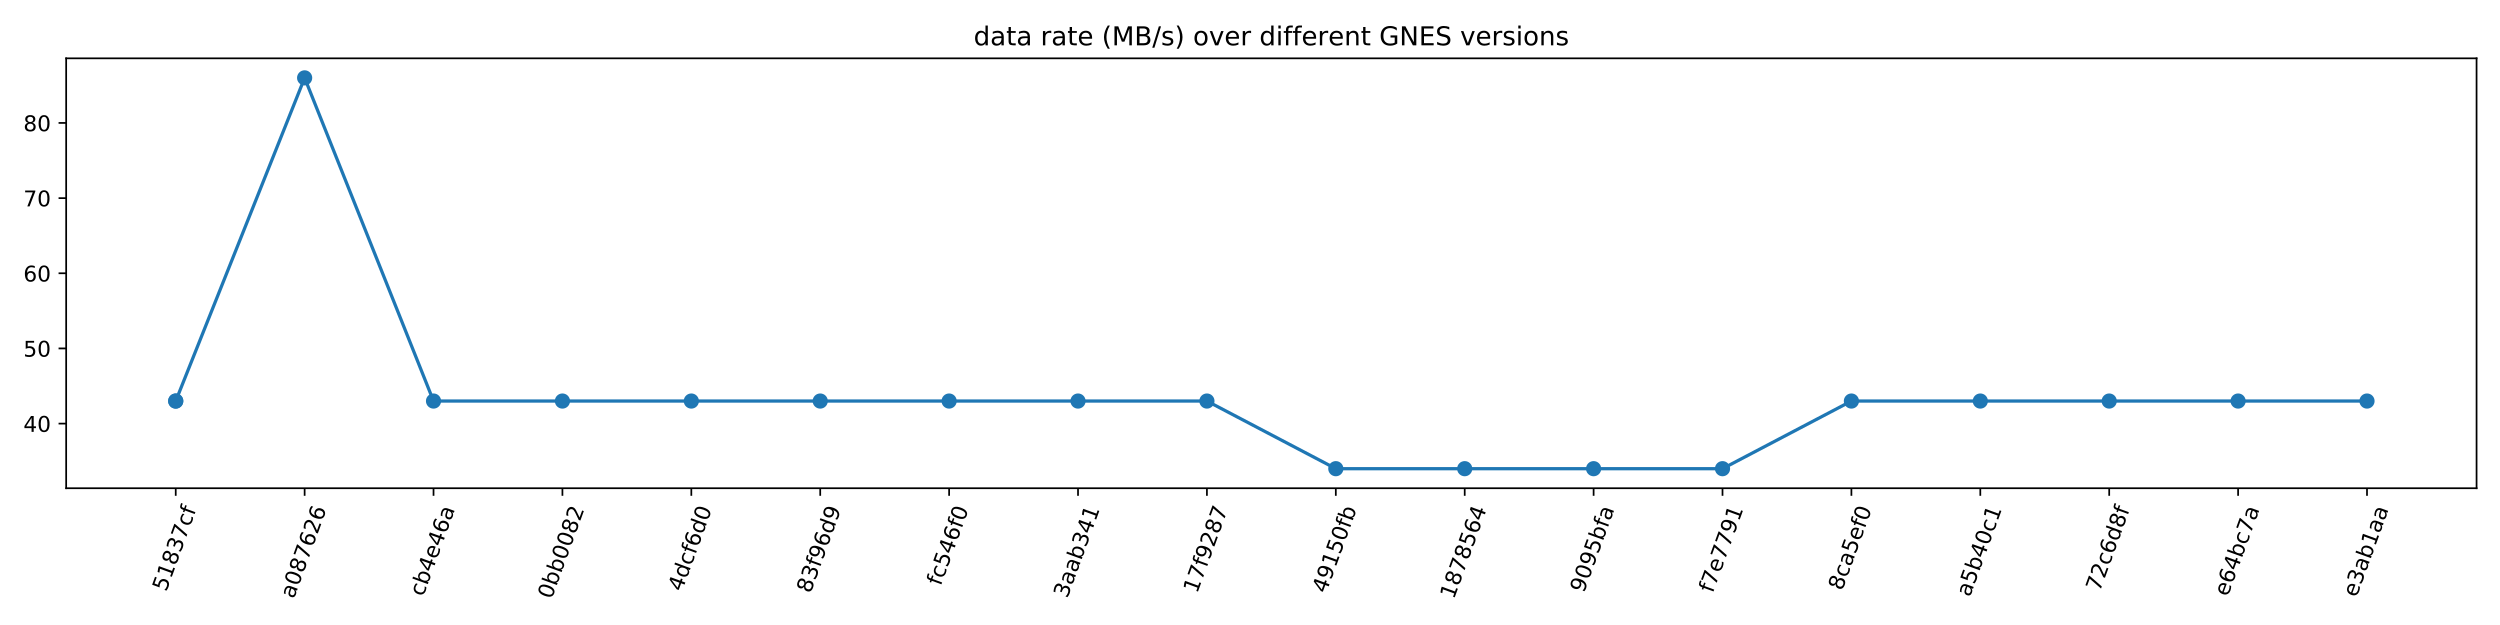
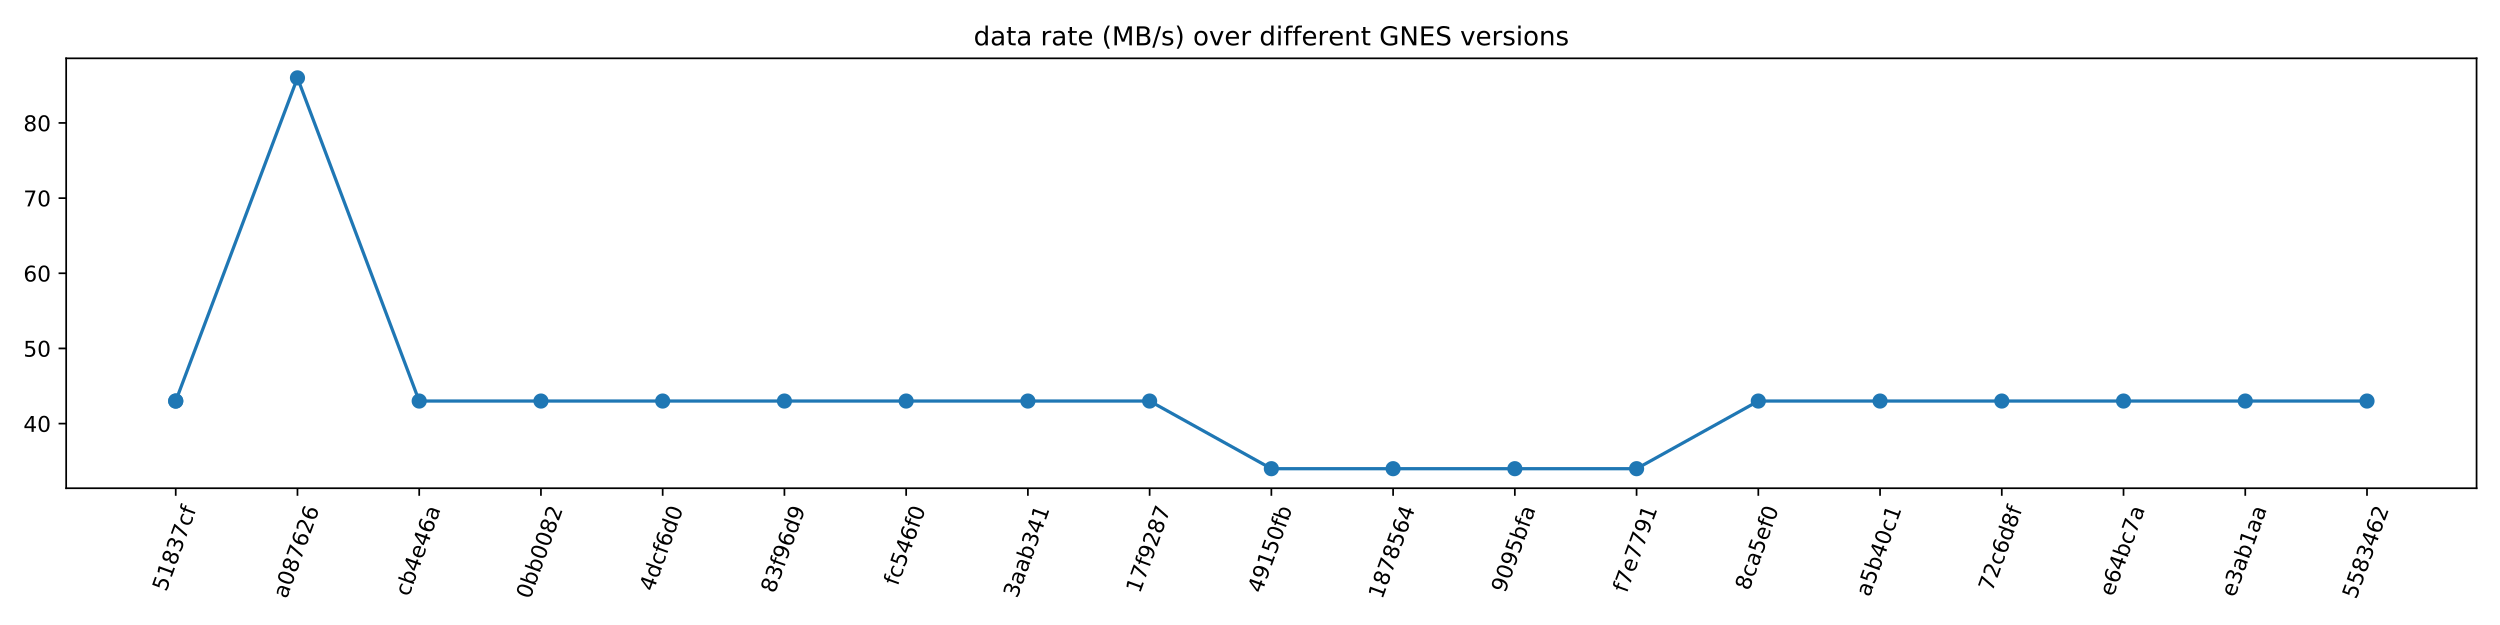
<svg xmlns="http://www.w3.org/2000/svg" xmlns:xlink="http://www.w3.org/1999/xlink" height="288pt" version="1.1" viewBox="0 0 1152 288" width="1152pt">
  <defs>
    <style type="text/css">
*{stroke-linecap:butt;stroke-linejoin:round;}
  </style>
  </defs>
  <g id="figure_1">
    <g id="patch_1">
      <path d="M 0 288  L 1152 288  L 1152 0  L 0 0  z " style="fill:#ffffff;" />
    </g>
    <g id="axes_1">
      <g id="patch_2">
        <path d="M 30.49 224.974  L 1141.2 224.974  L 1141.2 26.88  L 30.49 26.88  z " style="fill:#ffffff;" />
      </g>
      <g id="matplotlib.axis_1">
        <g id="xtick_1">
          <g id="line2d_1">
            <defs>
-               <path d="M 0 0  L 0 3.5  " id="mdfa5bf1372" style="stroke:#000000;stroke-width:0.8;" />
-             </defs>
-             <g>
-               <use style="stroke:#000000;stroke-width:0.8;" x="80.977" xlink:href="#mdfa5bf1372" y="224.974" />
+               <path d="M 0 0  L 0 3.5  " id="m3e17098c31" style="stroke:#000000;stroke-width:0.8;" />
+             </defs>
+             <g>
+               <use style="stroke:#000000;stroke-width:0.8;" x="80.977" xlink:href="#m3e17098c31" y="224.974" />
            </g>
          </g>
          <g id="text_1">
            <defs>
              <path d="M 10.797 72.906  L 49.516 72.906  L 49.516 64.594  L 19.828 64.594  L 19.828 46.734  Q 21.969 47.469 24.109 47.828  Q 26.266 48.188 28.422 48.188  Q 40.625 48.188 47.75 41.5  Q 54.891 34.812 54.891 23.391  Q 54.891 11.625 47.562 5.094  Q 40.234 -1.422 26.906 -1.422  Q 22.312 -1.422 17.547 -0.641  Q 12.797 0.141 7.719 1.703  L 7.719 11.625  Q 12.109 9.234 16.797 8.062  Q 21.484 6.891 26.703 6.891  Q 35.156 6.891 40.078 11.328  Q 45.016 15.766 45.016 23.391  Q 45.016 31 40.078 35.438  Q 35.156 39.891 26.703 39.891  Q 22.75 39.891 18.812 39.016  Q 14.891 38.141 10.797 36.281  z " id="DejaVuSans-53" />
              <path d="M 12.406 8.297  L 28.516 8.297  L 28.516 63.922  L 10.984 60.406  L 10.984 69.391  L 28.422 72.906  L 38.281 72.906  L 38.281 8.297  L 54.391 8.297  L 54.391 0  L 12.406 0  z " id="DejaVuSans-49" />
              <path d="M 31.781 34.625  Q 24.75 34.625 20.719 30.859  Q 16.703 27.094 16.703 20.516  Q 16.703 13.922 20.719 10.156  Q 24.75 6.391 31.781 6.391  Q 38.812 6.391 42.859 10.172  Q 46.922 13.969 46.922 20.516  Q 46.922 27.094 42.891 30.859  Q 38.875 34.625 31.781 34.625  z M 21.922 38.812  Q 15.578 40.375 12.031 44.719  Q 8.5 49.078 8.5 55.328  Q 8.5 64.062 14.719 69.141  Q 20.953 74.219 31.781 74.219  Q 42.672 74.219 48.875 69.141  Q 55.078 64.062 55.078 55.328  Q 55.078 49.078 51.531 44.719  Q 48 40.375 41.703 38.812  Q 48.828 37.156 52.797 32.312  Q 56.781 27.484 56.781 20.516  Q 56.781 9.906 50.312 4.234  Q 43.844 -1.422 31.781 -1.422  Q 19.734 -1.422 13.25 4.234  Q 6.781 9.906 6.781 20.516  Q 6.781 27.484 10.781 32.312  Q 14.797 37.156 21.922 38.812  z M 18.312 54.391  Q 18.312 48.734 21.844 45.562  Q 25.391 42.391 31.781 42.391  Q 38.141 42.391 41.719 45.562  Q 45.312 48.734 45.312 54.391  Q 45.312 60.062 41.719 63.234  Q 38.141 66.406 31.781 66.406  Q 25.391 66.406 21.844 63.234  Q 18.312 60.062 18.312 54.391  z " id="DejaVuSans-56" />
              <path d="M 40.578 39.312  Q 47.656 37.797 51.625 33  Q 55.609 28.219 55.609 21.188  Q 55.609 10.406 48.188 4.484  Q 40.766 -1.422 27.094 -1.422  Q 22.516 -1.422 17.656 -0.516  Q 12.797 0.391 7.625 2.203  L 7.625 11.719  Q 11.719 9.328 16.594 8.109  Q 21.484 6.891 26.812 6.891  Q 36.078 6.891 40.938 10.547  Q 45.797 14.203 45.797 21.188  Q 45.797 27.641 41.281 31.266  Q 36.766 34.906 28.719 34.906  L 20.219 34.906  L 20.219 43.016  L 29.109 43.016  Q 36.375 43.016 40.234 45.922  Q 44.094 48.828 44.094 54.297  Q 44.094 59.906 40.109 62.906  Q 36.141 65.922 28.719 65.922  Q 24.656 65.922 20.016 65.031  Q 15.375 64.156 9.812 62.312  L 9.812 71.094  Q 15.438 72.656 20.344 73.438  Q 25.25 74.219 29.594 74.219  Q 40.828 74.219 47.359 69.109  Q 53.906 64.016 53.906 55.328  Q 53.906 49.266 50.438 45.094  Q 46.969 40.922 40.578 39.312  z " id="DejaVuSans-51" />
              <path d="M 8.203 72.906  L 55.078 72.906  L 55.078 68.703  L 28.609 0  L 18.312 0  L 43.219 64.594  L 8.203 64.594  z " id="DejaVuSans-55" />
              <path d="M 48.781 52.594  L 48.781 44.188  Q 44.969 46.297 41.141 47.344  Q 37.312 48.391 33.406 48.391  Q 24.656 48.391 19.812 42.844  Q 14.984 37.312 14.984 27.297  Q 14.984 17.281 19.812 11.734  Q 24.656 6.203 33.406 6.203  Q 37.312 6.203 41.141 7.25  Q 44.969 8.297 48.781 10.406  L 48.781 2.094  Q 45.016 0.344 40.984 -0.531  Q 36.969 -1.422 32.422 -1.422  Q 20.062 -1.422 12.781 6.344  Q 5.516 14.109 5.516 27.297  Q 5.516 40.672 12.859 48.328  Q 20.219 56 33.016 56  Q 37.156 56 41.109 55.141  Q 45.062 54.297 48.781 52.594  z " id="DejaVuSans-99" />
              <path d="M 37.109 75.984  L 37.109 68.5  L 28.516 68.5  Q 23.688 68.5 21.797 66.547  Q 19.922 64.594 19.922 59.516  L 19.922 54.688  L 34.719 54.688  L 34.719 47.703  L 19.922 47.703  L 19.922 0  L 10.891 0  L 10.891 47.703  L 2.297 47.703  L 2.297 54.688  L 10.891 54.688  L 10.891 58.5  Q 10.891 67.625 15.141 71.797  Q 19.391 75.984 28.609 75.984  z " id="DejaVuSans-102" />
            </defs>
            <g transform="translate(76.58723 272.9413)rotate(-70)scale(0.1 -0.1)">
              <use xlink:href="#DejaVuSans-53" />
              <use x="63.623" xlink:href="#DejaVuSans-49" />
              <use x="127.246" xlink:href="#DejaVuSans-56" />
              <use x="190.869" xlink:href="#DejaVuSans-51" />
              <use x="254.492" xlink:href="#DejaVuSans-55" />
              <use x="318.115" xlink:href="#DejaVuSans-99" />
              <use x="373.096" xlink:href="#DejaVuSans-102" />
            </g>
          </g>
        </g>
        <g id="xtick_2">
          <g id="line2d_2">
            <g>
-               <use style="stroke:#000000;stroke-width:0.8;" x="140.373" xlink:href="#mdfa5bf1372" y="224.974" />
+               <use style="stroke:#000000;stroke-width:0.8;" x="137.073" xlink:href="#m3e17098c31" y="224.974" />
            </g>
          </g>
          <g id="text_2">
            <defs>
              <path d="M 34.281 27.484  Q 23.391 27.484 19.188 25  Q 14.984 22.516 14.984 16.5  Q 14.984 11.719 18.141 8.906  Q 21.297 6.109 26.703 6.109  Q 34.188 6.109 38.703 11.406  Q 43.219 16.703 43.219 25.484  L 43.219 27.484  z M 52.203 31.203  L 52.203 0  L 43.219 0  L 43.219 8.297  Q 40.141 3.328 35.547 0.953  Q 30.953 -1.422 24.312 -1.422  Q 15.922 -1.422 10.953 3.297  Q 6 8.016 6 15.922  Q 6 25.141 12.172 29.828  Q 18.359 34.516 30.609 34.516  L 43.219 34.516  L 43.219 35.406  Q 43.219 41.609 39.141 45  Q 35.062 48.391 27.688 48.391  Q 23 48.391 18.547 47.266  Q 14.109 46.141 10.016 43.891  L 10.016 52.203  Q 14.938 54.109 19.578 55.047  Q 24.219 56 28.609 56  Q 40.484 56 46.344 49.844  Q 52.203 43.703 52.203 31.203  z " id="DejaVuSans-97" />
              <path d="M 31.781 66.406  Q 24.172 66.406 20.328 58.906  Q 16.5 51.422 16.5 36.375  Q 16.5 21.391 20.328 13.891  Q 24.172 6.391 31.781 6.391  Q 39.453 6.391 43.281 13.891  Q 47.125 21.391 47.125 36.375  Q 47.125 51.422 43.281 58.906  Q 39.453 66.406 31.781 66.406  z M 31.781 74.219  Q 44.047 74.219 50.516 64.516  Q 56.984 54.828 56.984 36.375  Q 56.984 17.969 50.516 8.266  Q 44.047 -1.422 31.781 -1.422  Q 19.531 -1.422 13.062 8.266  Q 6.594 17.969 6.594 36.375  Q 6.594 54.828 13.062 64.516  Q 19.531 74.219 31.781 74.219  z " id="DejaVuSans-48" />
              <path d="M 33.016 40.375  Q 26.375 40.375 22.484 35.828  Q 18.609 31.297 18.609 23.391  Q 18.609 15.531 22.484 10.953  Q 26.375 6.391 33.016 6.391  Q 39.656 6.391 43.531 10.953  Q 47.406 15.531 47.406 23.391  Q 47.406 31.297 43.531 35.828  Q 39.656 40.375 33.016 40.375  z M 52.594 71.297  L 52.594 62.312  Q 48.875 64.062 45.094 64.984  Q 41.312 65.922 37.594 65.922  Q 27.828 65.922 22.672 59.328  Q 17.531 52.734 16.797 39.406  Q 19.672 43.656 24.016 45.922  Q 28.375 48.188 33.594 48.188  Q 44.578 48.188 50.953 41.516  Q 57.328 34.859 57.328 23.391  Q 57.328 12.156 50.688 5.359  Q 44.047 -1.422 33.016 -1.422  Q 20.359 -1.422 13.672 8.266  Q 6.984 17.969 6.984 36.375  Q 6.984 53.656 15.188 63.938  Q 23.391 74.219 37.203 74.219  Q 40.922 74.219 44.703 73.484  Q 48.484 72.75 52.594 71.297  z " id="DejaVuSans-54" />
              <path d="M 19.188 8.297  L 53.609 8.297  L 53.609 0  L 7.328 0  L 7.328 8.297  Q 12.938 14.109 22.625 23.891  Q 32.328 33.688 34.812 36.531  Q 39.547 41.844 41.422 45.531  Q 43.312 49.219 43.312 52.781  Q 43.312 58.594 39.234 62.25  Q 35.156 65.922 28.609 65.922  Q 23.969 65.922 18.812 64.312  Q 13.672 62.703 7.812 59.422  L 7.812 69.391  Q 13.766 71.781 18.938 73  Q 24.125 74.219 28.422 74.219  Q 39.75 74.219 46.484 68.547  Q 53.219 62.891 53.219 53.422  Q 53.219 48.922 51.531 44.891  Q 49.859 40.875 45.406 35.406  Q 44.188 33.984 37.641 27.219  Q 31.109 20.453 19.188 8.297  z " id="DejaVuSans-50" />
            </defs>
-             <g transform="translate(135.3898 276.2038)rotate(-70)scale(0.1 -0.1)">
+             <g transform="translate(132.09 276.2038)rotate(-70)scale(0.1 -0.1)">
              <use xlink:href="#DejaVuSans-97" />
              <use x="61.279" xlink:href="#DejaVuSans-48" />
              <use x="124.902" xlink:href="#DejaVuSans-56" />
              <use x="188.525" xlink:href="#DejaVuSans-55" />
              <use x="252.148" xlink:href="#DejaVuSans-54" />
              <use x="315.771" xlink:href="#DejaVuSans-50" />
              <use x="379.395" xlink:href="#DejaVuSans-54" />
            </g>
          </g>
        </g>
        <g id="xtick_3">
          <g id="line2d_3">
            <g>
-               <use style="stroke:#000000;stroke-width:0.8;" x="199.769" xlink:href="#mdfa5bf1372" y="224.974" />
+               <use style="stroke:#000000;stroke-width:0.8;" x="193.17" xlink:href="#m3e17098c31" y="224.974" />
            </g>
          </g>
          <g id="text_3">
            <defs>
              <path d="M 48.688 27.297  Q 48.688 37.203 44.609 42.844  Q 40.531 48.484 33.406 48.484  Q 26.266 48.484 22.188 42.844  Q 18.109 37.203 18.109 27.297  Q 18.109 17.391 22.188 11.75  Q 26.266 6.109 33.406 6.109  Q 40.531 6.109 44.609 11.75  Q 48.688 17.391 48.688 27.297  z M 18.109 46.391  Q 20.953 51.266 25.266 53.625  Q 29.594 56 35.594 56  Q 45.562 56 51.781 48.094  Q 58.016 40.188 58.016 27.297  Q 58.016 14.406 51.781 6.484  Q 45.562 -1.422 35.594 -1.422  Q 29.594 -1.422 25.266 0.953  Q 20.953 3.328 18.109 8.203  L 18.109 0  L 9.078 0  L 9.078 75.984  L 18.109 75.984  z " id="DejaVuSans-98" />
              <path d="M 37.797 64.312  L 12.891 25.391  L 37.797 25.391  z M 35.203 72.906  L 47.609 72.906  L 47.609 25.391  L 58.016 25.391  L 58.016 17.188  L 47.609 17.188  L 47.609 0  L 37.797 0  L 37.797 17.188  L 4.891 17.188  L 4.891 26.703  z " id="DejaVuSans-52" />
              <path d="M 56.203 29.594  L 56.203 25.203  L 14.891 25.203  Q 15.484 15.922 20.484 11.062  Q 25.484 6.203 34.422 6.203  Q 39.594 6.203 44.453 7.469  Q 49.312 8.734 54.109 11.281  L 54.109 2.781  Q 49.266 0.734 44.188 -0.344  Q 39.109 -1.422 33.891 -1.422  Q 20.797 -1.422 13.156 6.188  Q 5.516 13.812 5.516 26.812  Q 5.516 40.234 12.766 48.109  Q 20.016 56 32.328 56  Q 43.359 56 49.781 48.891  Q 56.203 41.797 56.203 29.594  z M 47.219 32.234  Q 47.125 39.594 43.094 43.984  Q 39.062 48.391 32.422 48.391  Q 24.906 48.391 20.391 44.141  Q 15.875 39.891 15.188 32.172  z " id="DejaVuSans-101" />
            </defs>
-             <g transform="translate(194.972 275.1819)rotate(-70)scale(0.1 -0.1)">
+             <g transform="translate(188.3724 275.1819)rotate(-70)scale(0.1 -0.1)">
              <use xlink:href="#DejaVuSans-99" />
              <use x="54.98" xlink:href="#DejaVuSans-98" />
              <use x="118.457" xlink:href="#DejaVuSans-52" />
              <use x="182.08" xlink:href="#DejaVuSans-101" />
              <use x="243.604" xlink:href="#DejaVuSans-52" />
              <use x="307.227" xlink:href="#DejaVuSans-54" />
              <use x="370.85" xlink:href="#DejaVuSans-97" />
            </g>
          </g>
        </g>
        <g id="xtick_4">
          <g id="line2d_4">
            <g>
-               <use style="stroke:#000000;stroke-width:0.8;" x="259.166" xlink:href="#mdfa5bf1372" y="224.974" />
+               <use style="stroke:#000000;stroke-width:0.8;" x="249.266" xlink:href="#m3e17098c31" y="224.974" />
            </g>
          </g>
          <g id="text_4">
-             <g transform="translate(254.147 276.3977)rotate(-70)scale(0.1 -0.1)">
+             <g transform="translate(244.2476 276.3977)rotate(-70)scale(0.1 -0.1)">
              <use xlink:href="#DejaVuSans-48" />
              <use x="63.623" xlink:href="#DejaVuSans-98" />
              <use x="127.1" xlink:href="#DejaVuSans-98" />
              <use x="190.576" xlink:href="#DejaVuSans-48" />
              <use x="254.199" xlink:href="#DejaVuSans-48" />
              <use x="317.822" xlink:href="#DejaVuSans-56" />
              <use x="381.445" xlink:href="#DejaVuSans-50" />
            </g>
          </g>
        </g>
        <g id="xtick_5">
          <g id="line2d_5">
            <g>
-               <use style="stroke:#000000;stroke-width:0.8;" x="318.562" xlink:href="#mdfa5bf1372" y="224.974" />
+               <use style="stroke:#000000;stroke-width:0.8;" x="305.363" xlink:href="#m3e17098c31" y="224.974" />
            </g>
          </g>
          <g id="text_5">
            <defs>
              <path d="M 45.406 46.391  L 45.406 75.984  L 54.391 75.984  L 54.391 0  L 45.406 0  L 45.406 8.203  Q 42.578 3.328 38.25 0.953  Q 33.938 -1.422 27.875 -1.422  Q 17.969 -1.422 11.734 6.484  Q 5.516 14.406 5.516 27.297  Q 5.516 40.188 11.734 48.094  Q 17.969 56 27.875 56  Q 33.938 56 38.25 53.625  Q 42.578 51.266 45.406 46.391  z M 14.797 27.297  Q 14.797 17.391 18.875 11.75  Q 22.953 6.109 30.078 6.109  Q 37.203 6.109 41.297 11.75  Q 45.406 17.391 45.406 27.297  Q 45.406 37.203 41.297 42.844  Q 37.203 48.484 30.078 48.484  Q 22.953 48.484 18.875 42.844  Q 14.797 37.203 14.797 27.297  z " id="DejaVuSans-100" />
            </defs>
-             <g transform="translate(314.1771 272.9149)rotate(-70)scale(0.1 -0.1)">
+             <g transform="translate(300.9779 272.9149)rotate(-70)scale(0.1 -0.1)">
              <use xlink:href="#DejaVuSans-52" />
              <use x="63.623" xlink:href="#DejaVuSans-100" />
              <use x="127.1" xlink:href="#DejaVuSans-99" />
              <use x="182.08" xlink:href="#DejaVuSans-102" />
              <use x="217.285" xlink:href="#DejaVuSans-54" />
              <use x="280.908" xlink:href="#DejaVuSans-100" />
              <use x="344.385" xlink:href="#DejaVuSans-48" />
            </g>
          </g>
        </g>
        <g id="xtick_6">
          <g id="line2d_6">
            <g>
-               <use style="stroke:#000000;stroke-width:0.8;" x="377.958" xlink:href="#mdfa5bf1372" y="224.974" />
+               <use style="stroke:#000000;stroke-width:0.8;" x="361.459" xlink:href="#m3e17098c31" y="224.974" />
            </g>
          </g>
          <g id="text_6">
            <defs>
              <path d="M 10.984 1.516  L 10.984 10.5  Q 14.703 8.734 18.5 7.812  Q 22.312 6.891 25.984 6.891  Q 35.75 6.891 40.891 13.453  Q 46.047 20.016 46.781 33.406  Q 43.953 29.203 39.594 26.953  Q 35.25 24.703 29.984 24.703  Q 19.047 24.703 12.672 31.312  Q 6.297 37.938 6.297 49.422  Q 6.297 60.641 12.938 67.422  Q 19.578 74.219 30.609 74.219  Q 43.266 74.219 49.922 64.516  Q 56.594 54.828 56.594 36.375  Q 56.594 19.141 48.406 8.859  Q 40.234 -1.422 26.422 -1.422  Q 22.703 -1.422 18.891 -0.688  Q 15.094 0.047 10.984 1.516  z M 30.609 32.422  Q 37.25 32.422 41.125 36.953  Q 45.016 41.5 45.016 49.422  Q 45.016 57.281 41.125 61.844  Q 37.25 66.406 30.609 66.406  Q 23.969 66.406 20.094 61.844  Q 16.219 57.281 16.219 49.422  Q 16.219 41.5 20.094 36.953  Q 23.969 32.422 30.609 32.422  z " id="DejaVuSans-57" />
            </defs>
-             <g transform="translate(373.4232 273.7401)rotate(-70)scale(0.1 -0.1)">
+             <g transform="translate(356.9242 273.7401)rotate(-70)scale(0.1 -0.1)">
              <use xlink:href="#DejaVuSans-56" />
              <use x="63.623" xlink:href="#DejaVuSans-51" />
              <use x="127.246" xlink:href="#DejaVuSans-102" />
              <use x="162.451" xlink:href="#DejaVuSans-57" />
              <use x="226.074" xlink:href="#DejaVuSans-54" />
              <use x="289.697" xlink:href="#DejaVuSans-100" />
              <use x="353.174" xlink:href="#DejaVuSans-57" />
            </g>
          </g>
        </g>
        <g id="xtick_7">
          <g id="line2d_7">
            <g>
-               <use style="stroke:#000000;stroke-width:0.8;" x="437.354" xlink:href="#mdfa5bf1372" y="224.974" />
+               <use style="stroke:#000000;stroke-width:0.8;" x="417.556" xlink:href="#m3e17098c31" y="224.974" />
            </g>
          </g>
          <g id="text_7">
-             <g transform="translate(433.4508 270.2706)rotate(-70)scale(0.1 -0.1)">
+             <g transform="translate(413.6521 270.2706)rotate(-70)scale(0.1 -0.1)">
              <use xlink:href="#DejaVuSans-102" />
              <use x="35.205" xlink:href="#DejaVuSans-99" />
              <use x="90.186" xlink:href="#DejaVuSans-53" />
              <use x="153.809" xlink:href="#DejaVuSans-52" />
              <use x="217.432" xlink:href="#DejaVuSans-54" />
              <use x="281.055" xlink:href="#DejaVuSans-102" />
              <use x="316.26" xlink:href="#DejaVuSans-48" />
            </g>
          </g>
        </g>
        <g id="xtick_8">
          <g id="line2d_8">
            <g>
-               <use style="stroke:#000000;stroke-width:0.8;" x="496.751" xlink:href="#mdfa5bf1372" y="224.974" />
+               <use style="stroke:#000000;stroke-width:0.8;" x="473.652" xlink:href="#m3e17098c31" y="224.974" />
            </g>
          </g>
          <g id="text_8">
-             <g transform="translate(491.8098 275.9704)rotate(-70)scale(0.1 -0.1)">
+             <g transform="translate(468.7112 275.9704)rotate(-70)scale(0.1 -0.1)">
              <use xlink:href="#DejaVuSans-51" />
              <use x="63.623" xlink:href="#DejaVuSans-97" />
              <use x="124.902" xlink:href="#DejaVuSans-97" />
              <use x="186.182" xlink:href="#DejaVuSans-98" />
              <use x="249.658" xlink:href="#DejaVuSans-51" />
              <use x="313.281" xlink:href="#DejaVuSans-52" />
              <use x="376.904" xlink:href="#DejaVuSans-49" />
            </g>
          </g>
        </g>
        <g id="xtick_9">
          <g id="line2d_9">
            <g>
-               <use style="stroke:#000000;stroke-width:0.8;" x="556.147" xlink:href="#mdfa5bf1372" y="224.974" />
+               <use style="stroke:#000000;stroke-width:0.8;" x="529.749" xlink:href="#m3e17098c31" y="224.974" />
            </g>
          </g>
          <g id="text_9">
-             <g transform="translate(551.6095 273.7533)rotate(-70)scale(0.1 -0.1)">
+             <g transform="translate(525.2112 273.7533)rotate(-70)scale(0.1 -0.1)">
              <use xlink:href="#DejaVuSans-49" />
              <use x="63.623" xlink:href="#DejaVuSans-55" />
              <use x="127.246" xlink:href="#DejaVuSans-102" />
              <use x="162.451" xlink:href="#DejaVuSans-57" />
              <use x="226.074" xlink:href="#DejaVuSans-50" />
              <use x="289.697" xlink:href="#DejaVuSans-56" />
              <use x="353.32" xlink:href="#DejaVuSans-55" />
            </g>
          </g>
        </g>
        <g id="xtick_10">
          <g id="line2d_10">
            <g>
-               <use style="stroke:#000000;stroke-width:0.8;" x="615.543" xlink:href="#mdfa5bf1372" y="224.974" />
+               <use style="stroke:#000000;stroke-width:0.8;" x="585.845" xlink:href="#m3e17098c31" y="224.974" />
            </g>
          </g>
          <g id="text_10">
-             <g transform="translate(611.0082 273.7401)rotate(-70)scale(0.1 -0.1)">
+             <g transform="translate(581.3101 273.7401)rotate(-70)scale(0.1 -0.1)">
              <use xlink:href="#DejaVuSans-52" />
              <use x="63.623" xlink:href="#DejaVuSans-57" />
              <use x="127.246" xlink:href="#DejaVuSans-49" />
              <use x="190.869" xlink:href="#DejaVuSans-53" />
              <use x="254.492" xlink:href="#DejaVuSans-48" />
              <use x="318.115" xlink:href="#DejaVuSans-102" />
              <use x="353.32" xlink:href="#DejaVuSans-98" />
            </g>
          </g>
        </g>
        <g id="xtick_11">
          <g id="line2d_11">
            <g>
-               <use style="stroke:#000000;stroke-width:0.8;" x="674.939" xlink:href="#mdfa5bf1372" y="224.974" />
+               <use style="stroke:#000000;stroke-width:0.8;" x="641.941" xlink:href="#m3e17098c31" y="224.974" />
            </g>
          </g>
          <g id="text_11">
-             <g transform="translate(669.916 276.4241)rotate(-70)scale(0.1 -0.1)">
+             <g transform="translate(636.9181 276.4241)rotate(-70)scale(0.1 -0.1)">
              <use xlink:href="#DejaVuSans-49" />
              <use x="63.623" xlink:href="#DejaVuSans-56" />
              <use x="127.246" xlink:href="#DejaVuSans-55" />
              <use x="190.869" xlink:href="#DejaVuSans-56" />
              <use x="254.492" xlink:href="#DejaVuSans-53" />
              <use x="318.115" xlink:href="#DejaVuSans-54" />
              <use x="381.738" xlink:href="#DejaVuSans-52" />
            </g>
          </g>
        </g>
        <g id="xtick_12">
          <g id="line2d_12">
            <g>
-               <use style="stroke:#000000;stroke-width:0.8;" x="734.336" xlink:href="#mdfa5bf1372" y="224.974" />
+               <use style="stroke:#000000;stroke-width:0.8;" x="698.038" xlink:href="#m3e17098c31" y="224.974" />
            </g>
          </g>
          <g id="text_12">
-             <g transform="translate(729.8408 273.5198)rotate(-70)scale(0.1 -0.1)">
+             <g transform="translate(693.5431 273.5198)rotate(-70)scale(0.1 -0.1)">
              <use xlink:href="#DejaVuSans-57" />
              <use x="63.623" xlink:href="#DejaVuSans-48" />
              <use x="127.246" xlink:href="#DejaVuSans-57" />
              <use x="190.869" xlink:href="#DejaVuSans-53" />
              <use x="254.492" xlink:href="#DejaVuSans-98" />
              <use x="317.969" xlink:href="#DejaVuSans-102" />
              <use x="353.174" xlink:href="#DejaVuSans-97" />
            </g>
          </g>
        </g>
        <g id="xtick_13">
          <g id="line2d_13">
            <g>
-               <use style="stroke:#000000;stroke-width:0.8;" x="793.732" xlink:href="#mdfa5bf1372" y="224.974" />
+               <use style="stroke:#000000;stroke-width:0.8;" x="754.134" xlink:href="#m3e17098c31" y="224.974" />
            </g>
          </g>
          <g id="text_13">
-             <g transform="translate(789.2304 273.5566)rotate(-70)scale(0.1 -0.1)">
+             <g transform="translate(749.6328 273.5566)rotate(-70)scale(0.1 -0.1)">
              <use xlink:href="#DejaVuSans-102" />
              <use x="35.205" xlink:href="#DejaVuSans-55" />
              <use x="98.828" xlink:href="#DejaVuSans-101" />
              <use x="160.352" xlink:href="#DejaVuSans-55" />
              <use x="223.975" xlink:href="#DejaVuSans-55" />
              <use x="287.598" xlink:href="#DejaVuSans-57" />
              <use x="351.221" xlink:href="#DejaVuSans-49" />
            </g>
          </g>
        </g>
        <g id="xtick_14">
          <g id="line2d_14">
            <g>
-               <use style="stroke:#000000;stroke-width:0.8;" x="853.128" xlink:href="#mdfa5bf1372" y="224.974" />
+               <use style="stroke:#000000;stroke-width:0.8;" x="810.231" xlink:href="#m3e17098c31" y="224.974" />
            </g>
          </g>
          <g id="text_14">
-             <g transform="translate(848.8144 272.5244)rotate(-70)scale(0.1 -0.1)">
+             <g transform="translate(805.9172 272.5244)rotate(-70)scale(0.1 -0.1)">
              <use xlink:href="#DejaVuSans-56" />
              <use x="63.623" xlink:href="#DejaVuSans-99" />
              <use x="118.604" xlink:href="#DejaVuSans-97" />
              <use x="179.883" xlink:href="#DejaVuSans-53" />
              <use x="243.506" xlink:href="#DejaVuSans-101" />
              <use x="305.029" xlink:href="#DejaVuSans-102" />
              <use x="340.234" xlink:href="#DejaVuSans-48" />
            </g>
          </g>
        </g>
        <g id="xtick_15">
          <g id="line2d_15">
            <g>
-               <use style="stroke:#000000;stroke-width:0.8;" x="912.524" xlink:href="#mdfa5bf1372" y="224.974" />
+               <use style="stroke:#000000;stroke-width:0.8;" x="866.327" xlink:href="#m3e17098c31" y="224.974" />
            </g>
          </g>
          <g id="text_15">
-             <g transform="translate(907.6913 275.3787)rotate(-70)scale(0.1 -0.1)">
+             <g transform="translate(861.4942 275.3787)rotate(-70)scale(0.1 -0.1)">
              <use xlink:href="#DejaVuSans-97" />
              <use x="61.279" xlink:href="#DejaVuSans-53" />
              <use x="124.902" xlink:href="#DejaVuSans-98" />
              <use x="188.379" xlink:href="#DejaVuSans-52" />
              <use x="252.002" xlink:href="#DejaVuSans-48" />
              <use x="315.625" xlink:href="#DejaVuSans-99" />
              <use x="370.605" xlink:href="#DejaVuSans-49" />
            </g>
          </g>
        </g>
        <g id="xtick_16">
          <g id="line2d_16">
            <g>
-               <use style="stroke:#000000;stroke-width:0.8;" x="971.921" xlink:href="#mdfa5bf1372" y="224.974" />
+               <use style="stroke:#000000;stroke-width:0.8;" x="922.424" xlink:href="#m3e17098c31" y="224.974" />
            </g>
          </g>
          <g id="text_16">
-             <g transform="translate(967.5335 272.9281)rotate(-70)scale(0.1 -0.1)">
+             <g transform="translate(918.0366 272.9281)rotate(-70)scale(0.1 -0.1)">
              <use xlink:href="#DejaVuSans-55" />
              <use x="63.623" xlink:href="#DejaVuSans-50" />
              <use x="127.246" xlink:href="#DejaVuSans-99" />
              <use x="182.227" xlink:href="#DejaVuSans-54" />
              <use x="245.85" xlink:href="#DejaVuSans-100" />
              <use x="309.326" xlink:href="#DejaVuSans-56" />
              <use x="372.949" xlink:href="#DejaVuSans-102" />
            </g>
          </g>
        </g>
        <g id="xtick_17">
          <g id="line2d_17">
            <g>
-               <use style="stroke:#000000;stroke-width:0.8;" x="1031.317" xlink:href="#mdfa5bf1372" y="224.974" />
+               <use style="stroke:#000000;stroke-width:0.8;" x="978.52" xlink:href="#m3e17098c31" y="224.974" />
            </g>
          </g>
          <g id="text_17">
-             <g transform="translate(1026.52 275.1819)rotate(-70)scale(0.1 -0.1)">
+             <g transform="translate(973.7229 275.1819)rotate(-70)scale(0.1 -0.1)">
              <use xlink:href="#DejaVuSans-101" />
              <use x="61.523" xlink:href="#DejaVuSans-54" />
              <use x="125.146" xlink:href="#DejaVuSans-52" />
              <use x="188.77" xlink:href="#DejaVuSans-98" />
              <use x="252.246" xlink:href="#DejaVuSans-99" />
              <use x="307.227" xlink:href="#DejaVuSans-55" />
              <use x="370.85" xlink:href="#DejaVuSans-97" />
            </g>
          </g>
        </g>
        <g id="xtick_18">
          <g id="line2d_18">
            <g>
-               <use style="stroke:#000000;stroke-width:0.8;" x="1090.713" xlink:href="#mdfa5bf1372" y="224.974" />
+               <use style="stroke:#000000;stroke-width:0.8;" x="1034.617" xlink:href="#m3e17098c31" y="224.974" />
            </g>
          </g>
          <g id="text_18">
-             <g transform="translate(1085.848 275.5534)rotate(-70)scale(0.1 -0.1)">
+             <g transform="translate(1029.752 275.5534)rotate(-70)scale(0.1 -0.1)">
              <use xlink:href="#DejaVuSans-101" />
              <use x="61.523" xlink:href="#DejaVuSans-51" />
              <use x="125.146" xlink:href="#DejaVuSans-97" />
              <use x="186.426" xlink:href="#DejaVuSans-98" />
              <use x="249.902" xlink:href="#DejaVuSans-49" />
              <use x="313.525" xlink:href="#DejaVuSans-97" />
              <use x="374.805" xlink:href="#DejaVuSans-97" />
            </g>
          </g>
        </g>
+         <g id="xtick_19">
+           <g id="line2d_19">
+             <g>
+               <use style="stroke:#000000;stroke-width:0.8;" x="1090.713" xlink:href="#m3e17098c31" y="224.974" />
+             </g>
+           </g>
+           <g id="text_19">
+             <g transform="translate(1085.69 276.4241)rotate(-70)scale(0.1 -0.1)">
+               <use xlink:href="#DejaVuSans-53" />
+               <use x="63.623" xlink:href="#DejaVuSans-53" />
+               <use x="127.246" xlink:href="#DejaVuSans-56" />
+               <use x="190.869" xlink:href="#DejaVuSans-51" />
+               <use x="254.492" xlink:href="#DejaVuSans-52" />
+               <use x="318.115" xlink:href="#DejaVuSans-54" />
+               <use x="381.738" xlink:href="#DejaVuSans-50" />
+             </g>
+           </g>
+         </g>
      </g>
      <g id="matplotlib.axis_2">
        <g id="ytick_1">
-           <g id="line2d_19">
-             <defs>
-               <path d="M 0 0  L -3.5 0  " id="m2817417802" style="stroke:#000000;stroke-width:0.8;" />
-             </defs>
-             <g>
-               <use style="stroke:#000000;stroke-width:0.8;" x="30.49" xlink:href="#m2817417802" y="195.19" />
-             </g>
-           </g>
-           <g id="text_19">
+           <g id="line2d_20">
+             <defs>
+               <path d="M 0 0  L -3.5 0  " id="m6d918d07f1" style="stroke:#000000;stroke-width:0.8;" />
+             </defs>
+             <g>
+               <use style="stroke:#000000;stroke-width:0.8;" x="30.49" xlink:href="#m6d918d07f1" y="195.19" />
+             </g>
+           </g>
+           <g id="text_20">
            <g transform="translate(10.765 198.9896)scale(0.1 -0.1)">
              <use xlink:href="#DejaVuSans-52" />
              <use x="63.623" xlink:href="#DejaVuSans-48" />
            </g>
          </g>
        </g>
        <g id="ytick_2">
-           <g id="line2d_20">
-             <g>
-               <use style="stroke:#000000;stroke-width:0.8;" x="30.49" xlink:href="#m2817417802" y="160.559" />
-             </g>
-           </g>
-           <g id="text_20">
+           <g id="line2d_21">
+             <g>
+               <use style="stroke:#000000;stroke-width:0.8;" x="30.49" xlink:href="#m6d918d07f1" y="160.559" />
+             </g>
+           </g>
+           <g id="text_21">
            <g transform="translate(10.765 164.3578)scale(0.1 -0.1)">
              <use xlink:href="#DejaVuSans-53" />
              <use x="63.623" xlink:href="#DejaVuSans-48" />
            </g>
          </g>
        </g>
        <g id="ytick_3">
-           <g id="line2d_21">
-             <g>
-               <use style="stroke:#000000;stroke-width:0.8;" x="30.49" xlink:href="#m2817417802" y="125.927" />
-             </g>
-           </g>
-           <g id="text_21">
+           <g id="line2d_22">
+             <g>
+               <use style="stroke:#000000;stroke-width:0.8;" x="30.49" xlink:href="#m6d918d07f1" y="125.927" />
+             </g>
+           </g>
+           <g id="text_22">
            <g transform="translate(10.765 129.7261)scale(0.1 -0.1)">
              <use xlink:href="#DejaVuSans-54" />
              <use x="63.623" xlink:href="#DejaVuSans-48" />
            </g>
          </g>
        </g>
        <g id="ytick_4">
-           <g id="line2d_22">
-             <g>
-               <use style="stroke:#000000;stroke-width:0.8;" x="30.49" xlink:href="#m2817417802" y="91.295" />
-             </g>
-           </g>
-           <g id="text_22">
+           <g id="line2d_23">
+             <g>
+               <use style="stroke:#000000;stroke-width:0.8;" x="30.49" xlink:href="#m6d918d07f1" y="91.295" />
+             </g>
+           </g>
+           <g id="text_23">
            <g transform="translate(10.765 95.0943)scale(0.1 -0.1)">
              <use xlink:href="#DejaVuSans-55" />
              <use x="63.623" xlink:href="#DejaVuSans-48" />
            </g>
          </g>
        </g>
        <g id="ytick_5">
-           <g id="line2d_23">
-             <g>
-               <use style="stroke:#000000;stroke-width:0.8;" x="30.49" xlink:href="#m2817417802" y="56.663" />
-             </g>
-           </g>
-           <g id="text_23">
+           <g id="line2d_24">
+             <g>
+               <use style="stroke:#000000;stroke-width:0.8;" x="30.49" xlink:href="#m6d918d07f1" y="56.663" />
+             </g>
+           </g>
+           <g id="text_24">
            <g transform="translate(10.765 60.46254)scale(0.1 -0.1)">
              <use xlink:href="#DejaVuSans-56" />
              <use x="63.623" xlink:href="#DejaVuSans-48" />
            </g>
          </g>
        </g>
      </g>
-       <g id="line2d_24">
-         <path clip-path="url(#p3f8124b6b1)" d="M 80.977 184.801  L 80.977 184.801  L 140.373 35.884  L 199.769 184.801  L 259.166 184.801  L 318.562 184.801  L 377.958 184.801  L 437.354 184.801  L 496.751 184.801  L 556.147 184.801  L 615.543 215.969  L 674.939 215.969  L 734.336 215.969  L 793.732 215.969  L 853.128 184.801  L 912.524 184.801  L 971.921 184.801  L 1031.317 184.801  L 1090.713 184.801  " style="fill:none;stroke:#1f77b4;stroke-linecap:square;stroke-width:1.5;" />
+       <g id="line2d_25">
+         <path clip-path="url(#p97ca4bca89)" d="M 80.977 184.801  L 80.977 184.801  L 137.073 35.884  L 193.17 184.801  L 249.266 184.801  L 305.363 184.801  L 361.459 184.801  L 417.556 184.801  L 473.652 184.801  L 529.749 184.801  L 585.845 215.969  L 641.941 215.969  L 698.038 215.969  L 754.134 215.969  L 810.231 184.801  L 866.327 184.801  L 922.424 184.801  L 978.52 184.801  L 1034.617 184.801  L 1090.713 184.801  " style="fill:none;stroke:#1f77b4;stroke-linecap:square;stroke-width:1.5;" />
        <defs>
-           <path d="M 0 3  C 0.796 3 1.559 2.684 2.121 2.121  C 2.684 1.559 3 0.796 3 0  C 3 -0.796 2.684 -1.559 2.121 -2.121  C 1.559 -2.684 0.796 -3 0 -3  C -0.796 -3 -1.559 -2.684 -2.121 -2.121  C -2.684 -1.559 -3 -0.796 -3 0  C -3 0.796 -2.684 1.559 -2.121 2.121  C -1.559 2.684 -0.796 3 0 3  z " id="m14ade34bdd" style="stroke:#1f77b4;" />
+           <path d="M 0 3  C 0.796 3 1.559 2.684 2.121 2.121  C 2.684 1.559 3 0.796 3 0  C 3 -0.796 2.684 -1.559 2.121 -2.121  C 1.559 -2.684 0.796 -3 0 -3  C -0.796 -3 -1.559 -2.684 -2.121 -2.121  C -2.684 -1.559 -3 -0.796 -3 0  C -3 0.796 -2.684 1.559 -2.121 2.121  C -1.559 2.684 -0.796 3 0 3  z " id="mf14e50ca72" style="stroke:#1f77b4;" />
        </defs>
-         <g clip-path="url(#p3f8124b6b1)">
-           <use style="fill:#1f77b4;stroke:#1f77b4;" x="80.977" xlink:href="#m14ade34bdd" y="184.801" />
-           <use style="fill:#1f77b4;stroke:#1f77b4;" x="80.977" xlink:href="#m14ade34bdd" y="184.801" />
-           <use style="fill:#1f77b4;stroke:#1f77b4;" x="140.373" xlink:href="#m14ade34bdd" y="35.884" />
-           <use style="fill:#1f77b4;stroke:#1f77b4;" x="199.769" xlink:href="#m14ade34bdd" y="184.801" />
-           <use style="fill:#1f77b4;stroke:#1f77b4;" x="259.166" xlink:href="#m14ade34bdd" y="184.801" />
-           <use style="fill:#1f77b4;stroke:#1f77b4;" x="318.562" xlink:href="#m14ade34bdd" y="184.801" />
-           <use style="fill:#1f77b4;stroke:#1f77b4;" x="377.958" xlink:href="#m14ade34bdd" y="184.801" />
-           <use style="fill:#1f77b4;stroke:#1f77b4;" x="437.354" xlink:href="#m14ade34bdd" y="184.801" />
-           <use style="fill:#1f77b4;stroke:#1f77b4;" x="496.751" xlink:href="#m14ade34bdd" y="184.801" />
-           <use style="fill:#1f77b4;stroke:#1f77b4;" x="556.147" xlink:href="#m14ade34bdd" y="184.801" />
-           <use style="fill:#1f77b4;stroke:#1f77b4;" x="615.543" xlink:href="#m14ade34bdd" y="215.969" />
-           <use style="fill:#1f77b4;stroke:#1f77b4;" x="674.939" xlink:href="#m14ade34bdd" y="215.969" />
-           <use style="fill:#1f77b4;stroke:#1f77b4;" x="734.336" xlink:href="#m14ade34bdd" y="215.969" />
-           <use style="fill:#1f77b4;stroke:#1f77b4;" x="793.732" xlink:href="#m14ade34bdd" y="215.969" />
-           <use style="fill:#1f77b4;stroke:#1f77b4;" x="853.128" xlink:href="#m14ade34bdd" y="184.801" />
-           <use style="fill:#1f77b4;stroke:#1f77b4;" x="912.524" xlink:href="#m14ade34bdd" y="184.801" />
-           <use style="fill:#1f77b4;stroke:#1f77b4;" x="971.921" xlink:href="#m14ade34bdd" y="184.801" />
-           <use style="fill:#1f77b4;stroke:#1f77b4;" x="1031.317" xlink:href="#m14ade34bdd" y="184.801" />
-           <use style="fill:#1f77b4;stroke:#1f77b4;" x="1090.713" xlink:href="#m14ade34bdd" y="184.801" />
+         <g clip-path="url(#p97ca4bca89)">
+           <use style="fill:#1f77b4;stroke:#1f77b4;" x="80.977" xlink:href="#mf14e50ca72" y="184.801" />
+           <use style="fill:#1f77b4;stroke:#1f77b4;" x="80.977" xlink:href="#mf14e50ca72" y="184.801" />
+           <use style="fill:#1f77b4;stroke:#1f77b4;" x="137.073" xlink:href="#mf14e50ca72" y="35.884" />
+           <use style="fill:#1f77b4;stroke:#1f77b4;" x="193.17" xlink:href="#mf14e50ca72" y="184.801" />
+           <use style="fill:#1f77b4;stroke:#1f77b4;" x="249.266" xlink:href="#mf14e50ca72" y="184.801" />
+           <use style="fill:#1f77b4;stroke:#1f77b4;" x="305.363" xlink:href="#mf14e50ca72" y="184.801" />
+           <use style="fill:#1f77b4;stroke:#1f77b4;" x="361.459" xlink:href="#mf14e50ca72" y="184.801" />
+           <use style="fill:#1f77b4;stroke:#1f77b4;" x="417.556" xlink:href="#mf14e50ca72" y="184.801" />
+           <use style="fill:#1f77b4;stroke:#1f77b4;" x="473.652" xlink:href="#mf14e50ca72" y="184.801" />
+           <use style="fill:#1f77b4;stroke:#1f77b4;" x="529.749" xlink:href="#mf14e50ca72" y="184.801" />
+           <use style="fill:#1f77b4;stroke:#1f77b4;" x="585.845" xlink:href="#mf14e50ca72" y="215.969" />
+           <use style="fill:#1f77b4;stroke:#1f77b4;" x="641.941" xlink:href="#mf14e50ca72" y="215.969" />
+           <use style="fill:#1f77b4;stroke:#1f77b4;" x="698.038" xlink:href="#mf14e50ca72" y="215.969" />
+           <use style="fill:#1f77b4;stroke:#1f77b4;" x="754.134" xlink:href="#mf14e50ca72" y="215.969" />
+           <use style="fill:#1f77b4;stroke:#1f77b4;" x="810.231" xlink:href="#mf14e50ca72" y="184.801" />
+           <use style="fill:#1f77b4;stroke:#1f77b4;" x="866.327" xlink:href="#mf14e50ca72" y="184.801" />
+           <use style="fill:#1f77b4;stroke:#1f77b4;" x="922.424" xlink:href="#mf14e50ca72" y="184.801" />
+           <use style="fill:#1f77b4;stroke:#1f77b4;" x="978.52" xlink:href="#mf14e50ca72" y="184.801" />
+           <use style="fill:#1f77b4;stroke:#1f77b4;" x="1034.617" xlink:href="#mf14e50ca72" y="184.801" />
+           <use style="fill:#1f77b4;stroke:#1f77b4;" x="1090.713" xlink:href="#mf14e50ca72" y="184.801" />
        </g>
      </g>
      <g id="patch_3">
        <path d="M 30.49 224.974  L 30.49 26.88  " style="fill:none;stroke:#000000;stroke-linecap:square;stroke-linejoin:miter;stroke-width:0.8;" />
      </g>
      <g id="patch_4">
        <path d="M 1141.2 224.974  L 1141.2 26.88  " style="fill:none;stroke:#000000;stroke-linecap:square;stroke-linejoin:miter;stroke-width:0.8;" />
      </g>
      <g id="patch_5">
        <path d="M 30.49 224.974  L 1141.2 224.974  " style="fill:none;stroke:#000000;stroke-linecap:square;stroke-linejoin:miter;stroke-width:0.8;" />
      </g>
      <g id="patch_6">
        <path d="M 30.49 26.88  L 1141.2 26.88  " style="fill:none;stroke:#000000;stroke-linecap:square;stroke-linejoin:miter;stroke-width:0.8;" />
      </g>
-       <g id="text_24">
+       <g id="text_25">
        <defs>
          <path d="M 18.312 70.219  L 18.312 54.688  L 36.812 54.688  L 36.812 47.703  L 18.312 47.703  L 18.312 18.016  Q 18.312 11.328 20.141 9.422  Q 21.969 7.516 27.594 7.516  L 36.812 7.516  L 36.812 0  L 27.594 0  Q 17.188 0 13.234 3.875  Q 9.281 7.766 9.281 18.016  L 9.281 47.703  L 2.688 47.703  L 2.688 54.688  L 9.281 54.688  L 9.281 70.219  z " id="DejaVuSans-116" />
          <path id="DejaVuSans-32" />
          <path d="M 41.109 46.297  Q 39.594 47.172 37.812 47.578  Q 36.031 48 33.891 48  Q 26.266 48 22.188 43.047  Q 18.109 38.094 18.109 28.812  L 18.109 0  L 9.078 0  L 9.078 54.688  L 18.109 54.688  L 18.109 46.188  Q 20.953 51.172 25.484 53.578  Q 30.031 56 36.531 56  Q 37.453 56 38.578 55.875  Q 39.703 55.766 41.062 55.516  z " id="DejaVuSans-114" />
          <path d="M 31 75.875  Q 24.469 64.656 21.281 53.656  Q 18.109 42.672 18.109 31.391  Q 18.109 20.125 21.312 9.062  Q 24.516 -2 31 -13.188  L 23.188 -13.188  Q 15.875 -1.703 12.234 9.375  Q 8.594 20.453 8.594 31.391  Q 8.594 42.281 12.203 53.312  Q 15.828 64.359 23.188 75.875  z " id="DejaVuSans-40" />
          <path d="M 9.812 72.906  L 24.516 72.906  L 43.109 23.297  L 61.812 72.906  L 76.516 72.906  L 76.516 0  L 66.891 0  L 66.891 64.016  L 48.094 14.016  L 38.188 14.016  L 19.391 64.016  L 19.391 0  L 9.812 0  z " id="DejaVuSans-77" />
          <path d="M 19.672 34.812  L 19.672 8.109  L 35.5 8.109  Q 43.453 8.109 47.281 11.406  Q 51.125 14.703 51.125 21.484  Q 51.125 28.328 47.281 31.562  Q 43.453 34.812 35.5 34.812  z M 19.672 64.797  L 19.672 42.828  L 34.281 42.828  Q 41.5 42.828 45.031 45.531  Q 48.578 48.25 48.578 53.812  Q 48.578 59.328 45.031 62.062  Q 41.5 64.797 34.281 64.797  z M 9.812 72.906  L 35.016 72.906  Q 46.297 72.906 52.391 68.219  Q 58.5 63.531 58.5 54.891  Q 58.5 48.188 55.375 44.234  Q 52.25 40.281 46.188 39.312  Q 53.469 37.75 57.5 32.781  Q 61.531 27.828 61.531 20.406  Q 61.531 10.641 54.891 5.312  Q 48.25 0 35.984 0  L 9.812 0  z " id="DejaVuSans-66" />
          <path d="M 25.391 72.906  L 33.688 72.906  L 8.297 -9.281  L 0 -9.281  z " id="DejaVuSans-47" />
          <path d="M 44.281 53.078  L 44.281 44.578  Q 40.484 46.531 36.375 47.5  Q 32.281 48.484 27.875 48.484  Q 21.188 48.484 17.844 46.438  Q 14.5 44.391 14.5 40.281  Q 14.5 37.156 16.891 35.375  Q 19.281 33.594 26.516 31.984  L 29.594 31.297  Q 39.156 29.25 43.188 25.516  Q 47.219 21.781 47.219 15.094  Q 47.219 7.469 41.188 3.016  Q 35.156 -1.422 24.609 -1.422  Q 20.219 -1.422 15.453 -0.562  Q 10.688 0.297 5.422 2  L 5.422 11.281  Q 10.406 8.688 15.234 7.391  Q 20.062 6.109 24.812 6.109  Q 31.156 6.109 34.562 8.281  Q 37.984 10.453 37.984 14.406  Q 37.984 18.062 35.516 20.016  Q 33.062 21.969 24.703 23.781  L 21.578 24.516  Q 13.234 26.266 9.516 29.906  Q 5.812 33.547 5.812 39.891  Q 5.812 47.609 11.281 51.797  Q 16.75 56 26.812 56  Q 31.781 56 36.172 55.266  Q 40.578 54.547 44.281 53.078  z " id="DejaVuSans-115" />
          <path d="M 8.016 75.875  L 15.828 75.875  Q 23.141 64.359 26.781 53.312  Q 30.422 42.281 30.422 31.391  Q 30.422 20.453 26.781 9.375  Q 23.141 -1.703 15.828 -13.188  L 8.016 -13.188  Q 14.5 -2 17.703 9.062  Q 20.906 20.125 20.906 31.391  Q 20.906 42.672 17.703 53.656  Q 14.5 64.656 8.016 75.875  z " id="DejaVuSans-41" />
          <path d="M 30.609 48.391  Q 23.391 48.391 19.188 42.75  Q 14.984 37.109 14.984 27.297  Q 14.984 17.484 19.156 11.844  Q 23.344 6.203 30.609 6.203  Q 37.797 6.203 41.984 11.859  Q 46.188 17.531 46.188 27.297  Q 46.188 37.016 41.984 42.703  Q 37.797 48.391 30.609 48.391  z M 30.609 56  Q 42.328 56 49.016 48.375  Q 55.719 40.766 55.719 27.297  Q 55.719 13.875 49.016 6.219  Q 42.328 -1.422 30.609 -1.422  Q 18.844 -1.422 12.172 6.219  Q 5.516 13.875 5.516 27.297  Q 5.516 40.766 12.172 48.375  Q 18.844 56 30.609 56  z " id="DejaVuSans-111" />
          <path d="M 2.984 54.688  L 12.5 54.688  L 29.594 8.797  L 46.688 54.688  L 56.203 54.688  L 35.688 0  L 23.484 0  z " id="DejaVuSans-118" />
          <path d="M 9.422 54.688  L 18.406 54.688  L 18.406 0  L 9.422 0  z M 9.422 75.984  L 18.406 75.984  L 18.406 64.594  L 9.422 64.594  z " id="DejaVuSans-105" />
          <path d="M 54.891 33.016  L 54.891 0  L 45.906 0  L 45.906 32.719  Q 45.906 40.484 42.875 44.328  Q 39.844 48.188 33.797 48.188  Q 26.516 48.188 22.312 43.547  Q 18.109 38.922 18.109 30.906  L 18.109 0  L 9.078 0  L 9.078 54.688  L 18.109 54.688  L 18.109 46.188  Q 21.344 51.125 25.703 53.562  Q 30.078 56 35.797 56  Q 45.219 56 50.047 50.172  Q 54.891 44.344 54.891 33.016  z " id="DejaVuSans-110" />
          <path d="M 59.516 10.406  L 59.516 29.984  L 43.406 29.984  L 43.406 38.094  L 69.281 38.094  L 69.281 6.781  Q 63.578 2.734 56.688 0.656  Q 49.812 -1.422 42 -1.422  Q 24.906 -1.422 15.25 8.562  Q 5.609 18.562 5.609 36.375  Q 5.609 54.25 15.25 64.234  Q 24.906 74.219 42 74.219  Q 49.125 74.219 55.547 72.453  Q 61.969 70.703 67.391 67.281  L 67.391 56.781  Q 61.922 61.422 55.766 63.766  Q 49.609 66.109 42.828 66.109  Q 29.438 66.109 22.719 58.641  Q 16.016 51.172 16.016 36.375  Q 16.016 21.625 22.719 14.156  Q 29.438 6.688 42.828 6.688  Q 48.047 6.688 52.141 7.594  Q 56.25 8.5 59.516 10.406  z " id="DejaVuSans-71" />
          <path d="M 9.812 72.906  L 23.094 72.906  L 55.422 11.922  L 55.422 72.906  L 64.984 72.906  L 64.984 0  L 51.703 0  L 19.391 60.984  L 19.391 0  L 9.812 0  z " id="DejaVuSans-78" />
          <path d="M 9.812 72.906  L 55.906 72.906  L 55.906 64.594  L 19.672 64.594  L 19.672 43.016  L 54.391 43.016  L 54.391 34.719  L 19.672 34.719  L 19.672 8.297  L 56.781 8.297  L 56.781 0  L 9.812 0  z " id="DejaVuSans-69" />
          <path d="M 53.516 70.516  L 53.516 60.891  Q 47.906 63.578 42.922 64.891  Q 37.938 66.219 33.297 66.219  Q 25.25 66.219 20.875 63.094  Q 16.5 59.969 16.5 54.203  Q 16.5 49.359 19.406 46.891  Q 22.312 44.438 30.422 42.922  L 36.375 41.703  Q 47.406 39.594 52.656 34.297  Q 57.906 29 57.906 20.125  Q 57.906 9.516 50.797 4.047  Q 43.703 -1.422 29.984 -1.422  Q 24.812 -1.422 18.969 -0.25  Q 13.141 0.922 6.891 3.219  L 6.891 13.375  Q 12.891 10.016 18.656 8.297  Q 24.422 6.594 29.984 6.594  Q 38.422 6.594 43.016 9.906  Q 47.609 13.234 47.609 19.391  Q 47.609 24.75 44.312 27.781  Q 41.016 30.812 33.5 32.328  L 27.484 33.5  Q 16.453 35.688 11.516 40.375  Q 6.594 45.062 6.594 53.422  Q 6.594 63.094 13.406 68.656  Q 20.219 74.219 32.172 74.219  Q 37.312 74.219 42.625 73.281  Q 47.953 72.359 53.516 70.516  z " id="DejaVuSans-83" />
        </defs>
        <g transform="translate(448.655 20.88)scale(0.12 -0.12)">
          <use xlink:href="#DejaVuSans-100" />
          <use x="63.477" xlink:href="#DejaVuSans-97" />
          <use x="124.756" xlink:href="#DejaVuSans-116" />
          <use x="163.965" xlink:href="#DejaVuSans-97" />
          <use x="225.244" xlink:href="#DejaVuSans-32" />
          <use x="257.031" xlink:href="#DejaVuSans-114" />
          <use x="298.145" xlink:href="#DejaVuSans-97" />
          <use x="359.424" xlink:href="#DejaVuSans-116" />
          <use x="398.633" xlink:href="#DejaVuSans-101" />
          <use x="460.156" xlink:href="#DejaVuSans-32" />
          <use x="491.943" xlink:href="#DejaVuSans-40" />
          <use x="530.957" xlink:href="#DejaVuSans-77" />
          <use x="617.236" xlink:href="#DejaVuSans-66" />
          <use x="685.84" xlink:href="#DejaVuSans-47" />
          <use x="719.531" xlink:href="#DejaVuSans-115" />
          <use x="771.631" xlink:href="#DejaVuSans-41" />
          <use x="810.645" xlink:href="#DejaVuSans-32" />
          <use x="842.432" xlink:href="#DejaVuSans-111" />
          <use x="903.613" xlink:href="#DejaVuSans-118" />
          <use x="962.793" xlink:href="#DejaVuSans-101" />
          <use x="1024.316" xlink:href="#DejaVuSans-114" />
          <use x="1065.43" xlink:href="#DejaVuSans-32" />
          <use x="1097.217" xlink:href="#DejaVuSans-100" />
          <use x="1160.693" xlink:href="#DejaVuSans-105" />
          <use x="1188.477" xlink:href="#DejaVuSans-102" />
          <use x="1223.682" xlink:href="#DejaVuSans-102" />
          <use x="1258.887" xlink:href="#DejaVuSans-101" />
          <use x="1320.41" xlink:href="#DejaVuSans-114" />
          <use x="1361.492" xlink:href="#DejaVuSans-101" />
          <use x="1423.016" xlink:href="#DejaVuSans-110" />
          <use x="1486.395" xlink:href="#DejaVuSans-116" />
          <use x="1525.604" xlink:href="#DejaVuSans-32" />
          <use x="1557.391" xlink:href="#DejaVuSans-71" />
          <use x="1634.881" xlink:href="#DejaVuSans-78" />
          <use x="1709.686" xlink:href="#DejaVuSans-69" />
          <use x="1772.869" xlink:href="#DejaVuSans-83" />
          <use x="1836.346" xlink:href="#DejaVuSans-32" />
          <use x="1868.133" xlink:href="#DejaVuSans-118" />
          <use x="1927.312" xlink:href="#DejaVuSans-101" />
          <use x="1988.836" xlink:href="#DejaVuSans-114" />
          <use x="2029.949" xlink:href="#DejaVuSans-115" />
          <use x="2082.049" xlink:href="#DejaVuSans-105" />
          <use x="2109.832" xlink:href="#DejaVuSans-111" />
          <use x="2171.014" xlink:href="#DejaVuSans-110" />
          <use x="2234.393" xlink:href="#DejaVuSans-115" />
        </g>
      </g>
    </g>
  </g>
  <defs>
-     <clipPath id="p3f8124b6b1">
+     <clipPath id="p97ca4bca89">
      <rect height="198.094" width="1110.71" x="30.49" y="26.88" />
    </clipPath>
  </defs>
</svg>
